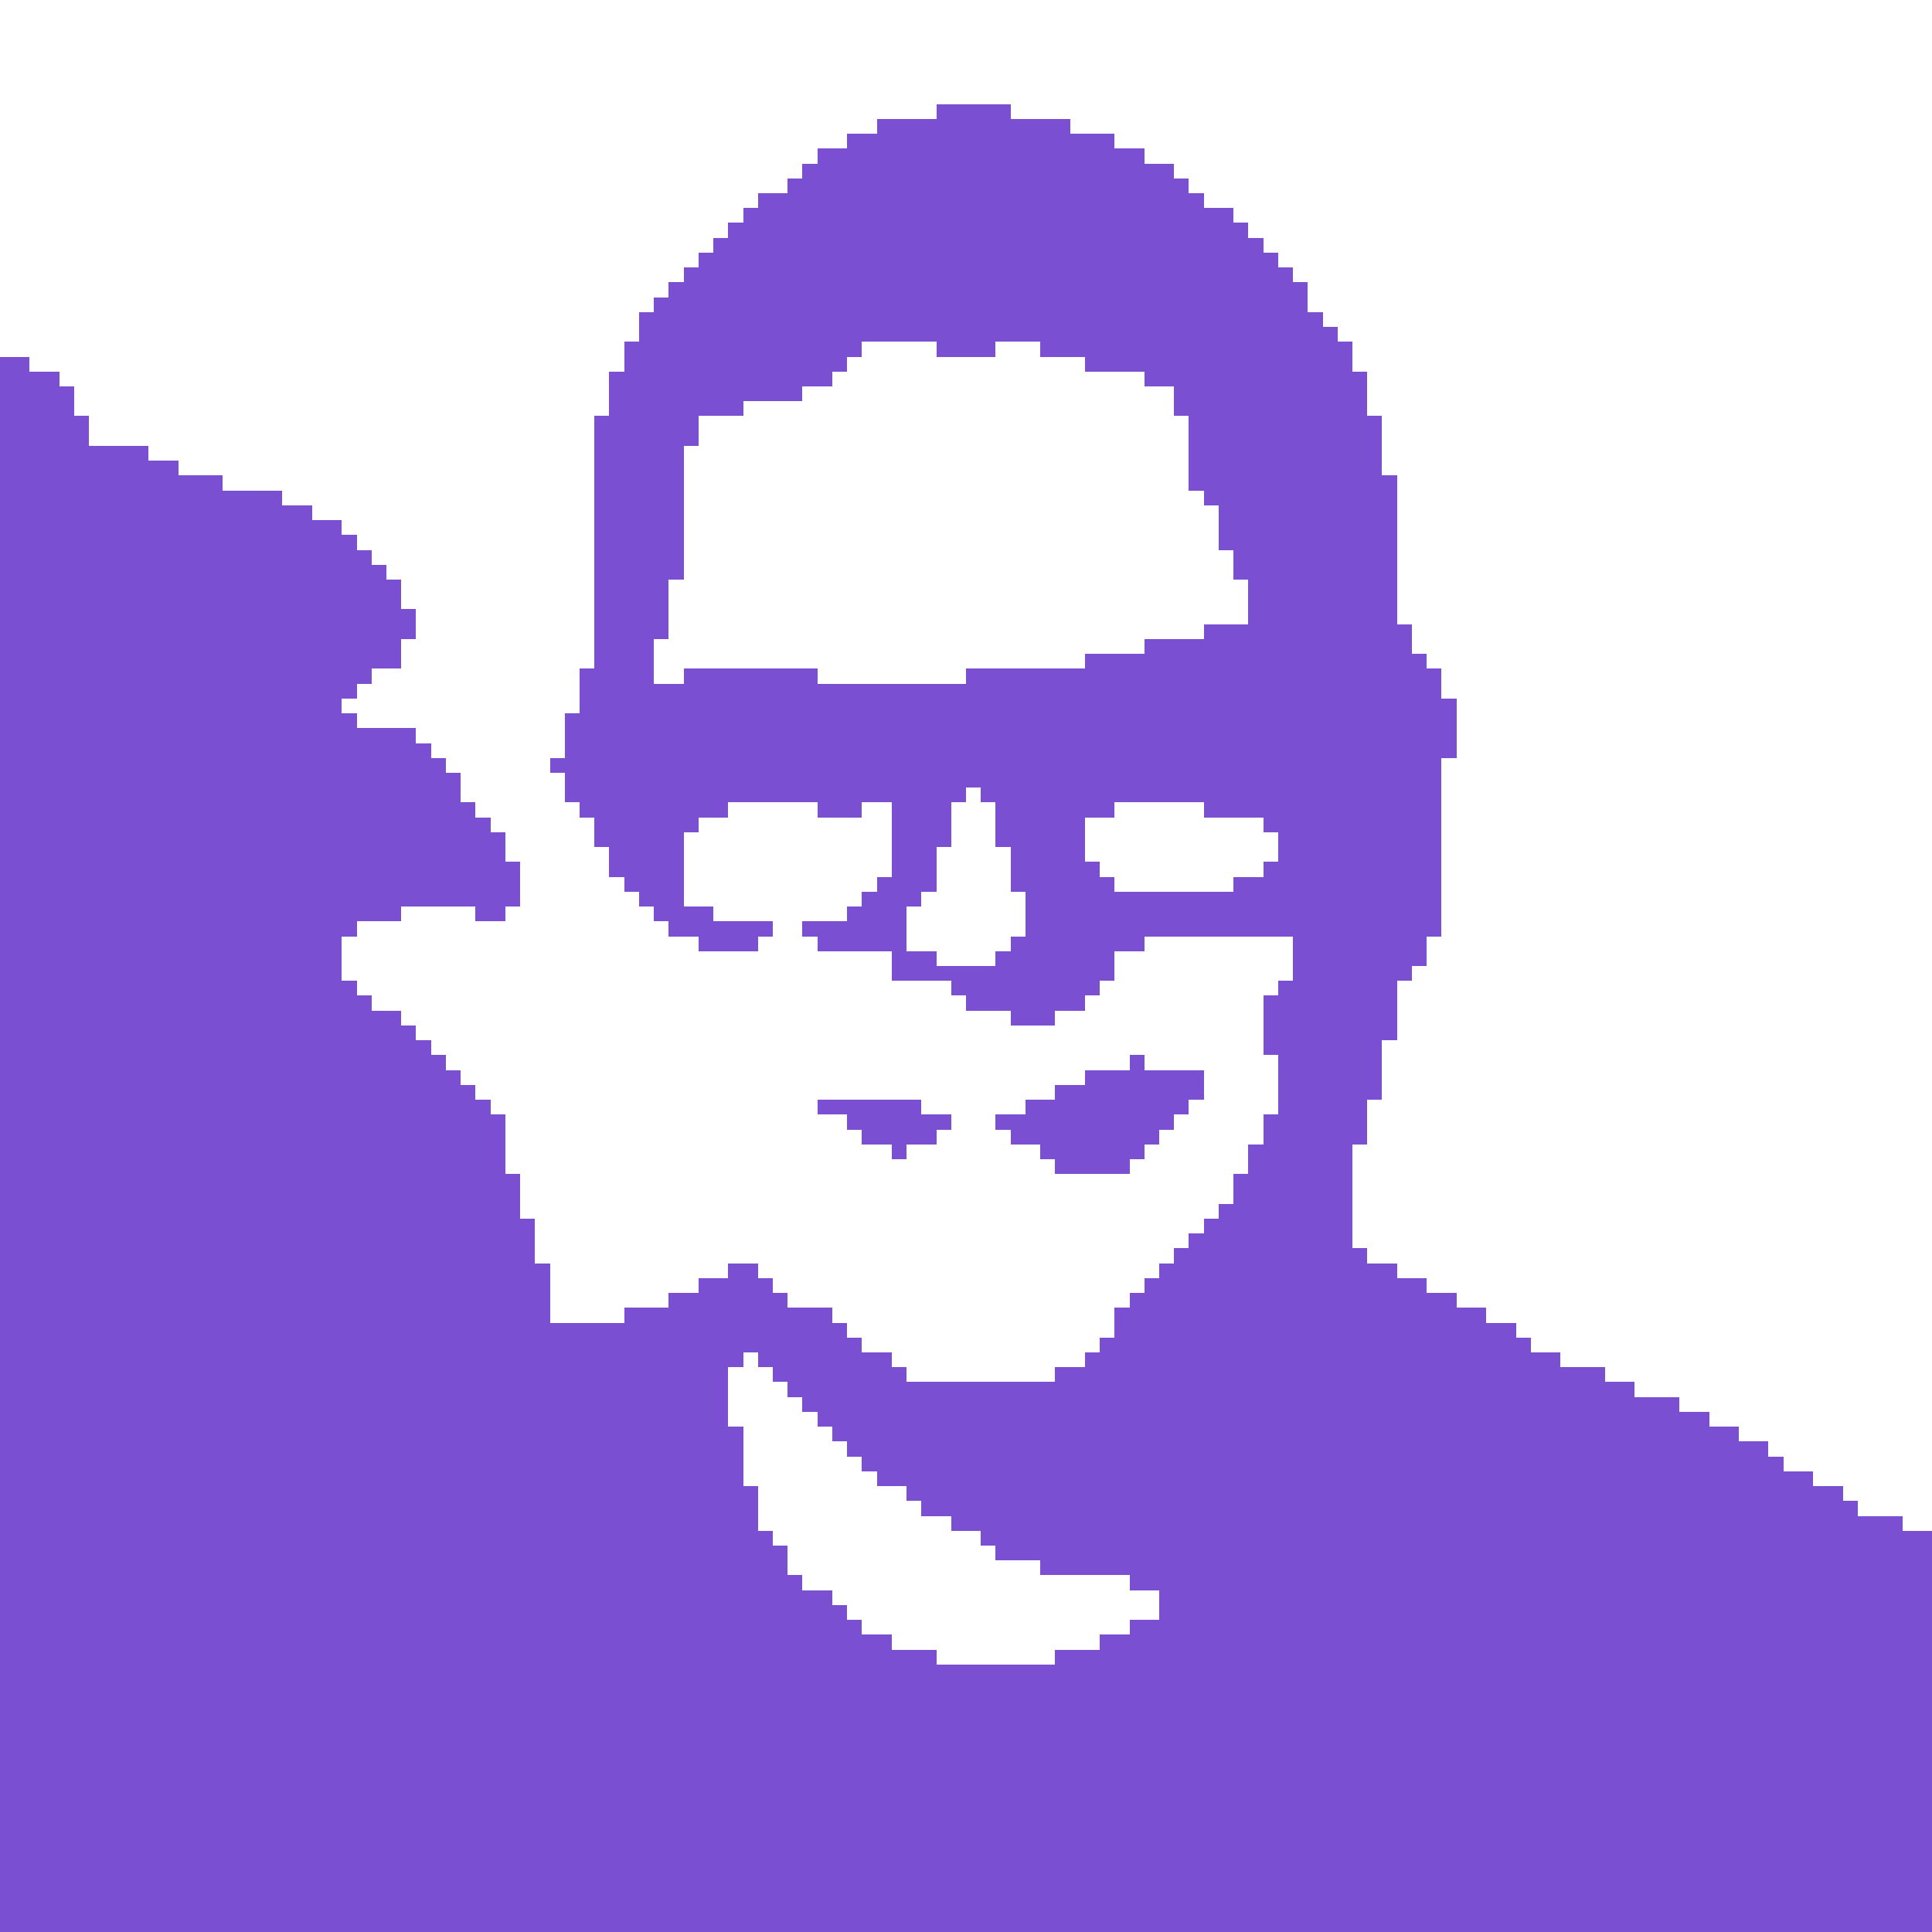
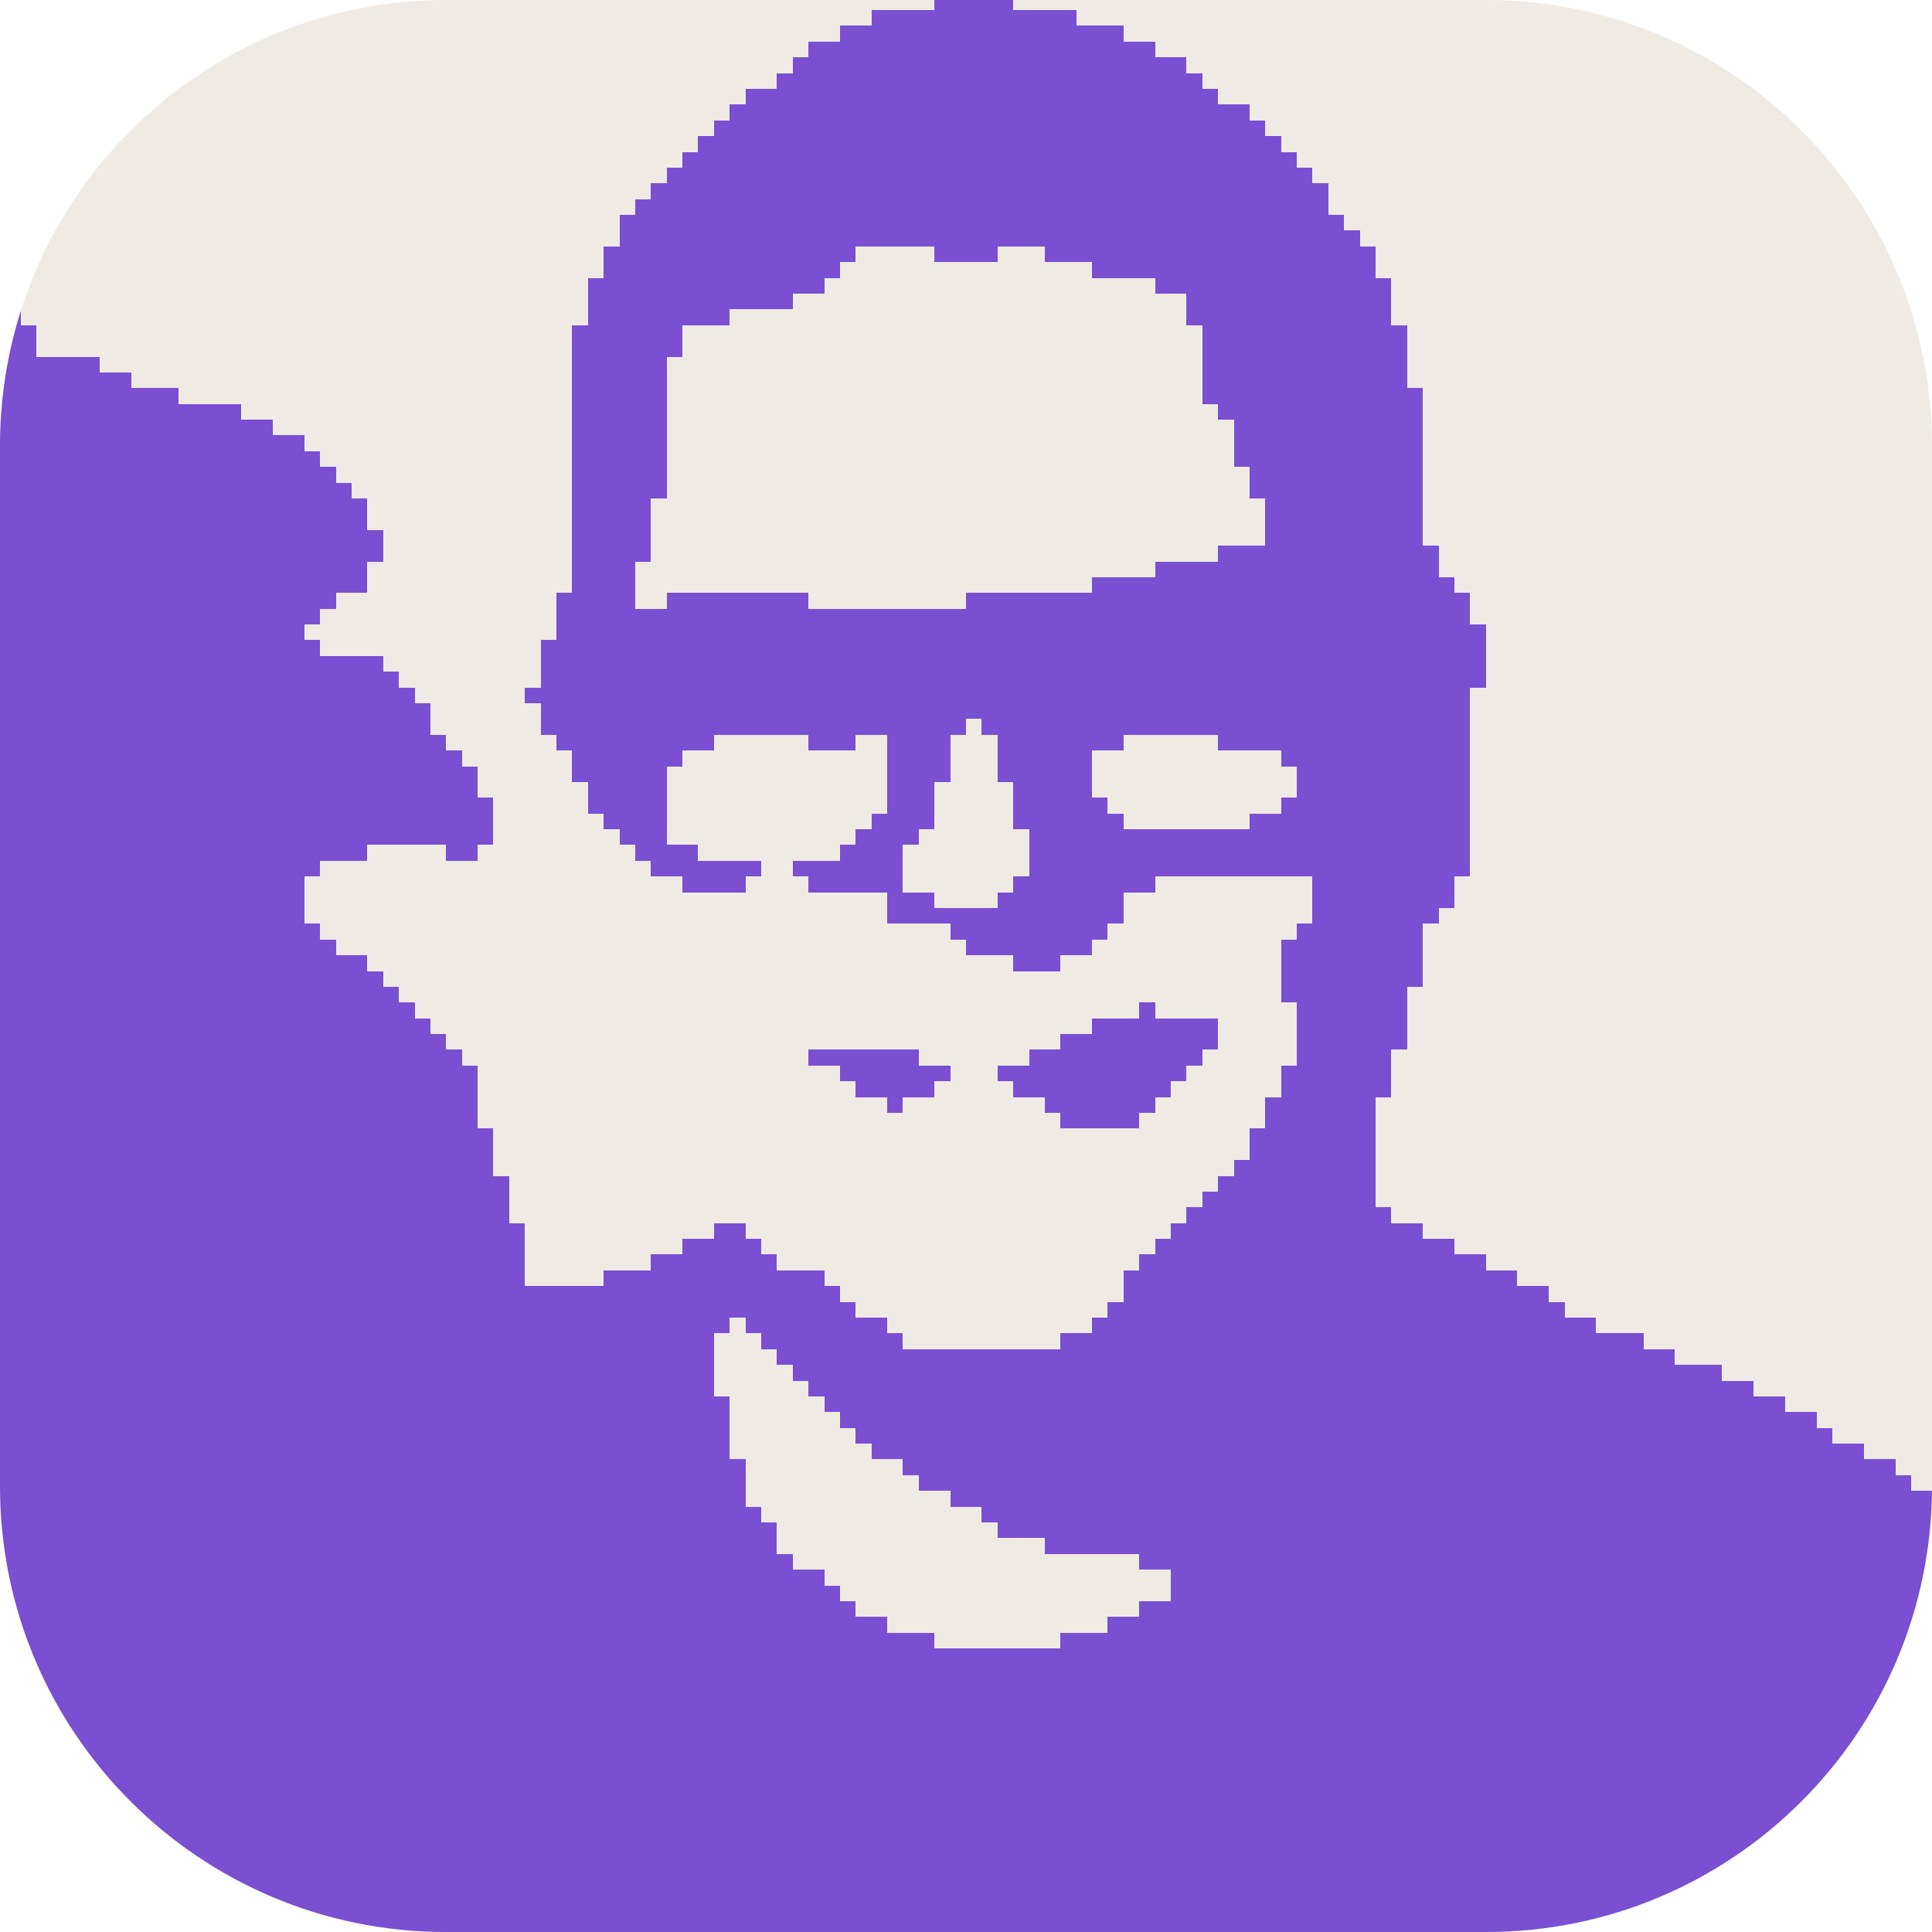
- <svg xmlns="http://www.w3.org/2000/svg" viewBox="0 0 130 130" width="130" height="130" shape-rendering="crispEdges">
-   <g fill="#7A4FD1">
-     <rect x="63" y="7" width="5" height="1" />
-     <rect x="59" y="8" width="13" height="1" />
-     <rect x="57" y="9" width="18" height="1" />
-     <rect x="55" y="10" width="22" height="1" />
-     <rect x="54" y="11" width="25" height="1" />
-     <rect x="53" y="12" width="27" height="1" />
-     <rect x="51" y="13" width="30" height="1" />
-     <rect x="50" y="14" width="33" height="1" />
-     <rect x="49" y="15" width="35" height="1" />
-     <rect x="48" y="16" width="37" height="1" />
-     <rect x="47" y="17" width="39" height="1" />
-     <rect x="46" y="18" width="41" height="1" />
-     <rect x="45" y="19" width="43" height="1" />
-     <rect x="44" y="20" width="44" height="1" />
-     <rect x="43" y="21" width="46" height="1" />
-     <rect x="43" y="22" width="47" height="1" />
-     <rect x="42" y="23" width="16" height="1" />
-     <rect x="63" y="23" width="4" height="1" />
-     <rect x="70" y="23" width="21" height="1" />
-     <rect x="0" y="24" width="2" height="1" />
-     <rect x="42" y="24" width="15" height="1" />
-     <rect x="73" y="24" width="18" height="1" />
-     <rect x="0" y="25" width="4" height="1" />
-     <rect x="41" y="25" width="15" height="1" />
-     <rect x="77" y="25" width="15" height="1" />
-     <rect x="0" y="26" width="5" height="1" />
-     <rect x="41" y="26" width="13" height="1" />
-     <rect x="79" y="26" width="13" height="1" />
-     <rect x="0" y="27" width="5" height="1" />
-     <rect x="41" y="27" width="9" height="1" />
-     <rect x="79" y="27" width="13" height="1" />
-     <rect x="0" y="28" width="6" height="1" />
-     <rect x="40" y="28" width="7" height="1" />
-     <rect x="80" y="28" width="13" height="1" />
-     <rect x="0" y="29" width="6" height="1" />
-     <rect x="40" y="29" width="7" height="1" />
-     <rect x="80" y="29" width="13" height="1" />
-     <rect x="0" y="30" width="10" height="1" />
-     <rect x="40" y="30" width="6" height="1" />
-     <rect x="80" y="30" width="13" height="1" />
-     <rect x="0" y="31" width="12" height="1" />
-     <rect x="40" y="31" width="6" height="1" />
-     <rect x="80" y="31" width="13" height="1" />
-     <rect x="0" y="32" width="15" height="1" />
-     <rect x="40" y="32" width="6" height="1" />
-     <rect x="80" y="32" width="14" height="1" />
-     <rect x="0" y="33" width="19" height="1" />
-     <rect x="40" y="33" width="6" height="1" />
-     <rect x="81" y="33" width="13" height="1" />
-     <rect x="0" y="34" width="21" height="1" />
-     <rect x="40" y="34" width="6" height="1" />
-     <rect x="82" y="34" width="12" height="1" />
-     <rect x="0" y="35" width="23" height="1" />
-     <rect x="40" y="35" width="6" height="1" />
-     <rect x="82" y="35" width="12" height="1" />
-     <rect x="0" y="36" width="24" height="1" />
-     <rect x="40" y="36" width="6" height="1" />
-     <rect x="82" y="36" width="12" height="1" />
-     <rect x="0" y="37" width="25" height="1" />
-     <rect x="40" y="37" width="6" height="1" />
-     <rect x="83" y="37" width="11" height="1" />
-     <rect x="0" y="38" width="26" height="1" />
-     <rect x="40" y="38" width="6" height="1" />
-     <rect x="83" y="38" width="11" height="1" />
-     <rect x="0" y="39" width="27" height="1" />
-     <rect x="40" y="39" width="5" height="1" />
-     <rect x="84" y="39" width="10" height="1" />
-     <rect x="0" y="40" width="27" height="1" />
-     <rect x="40" y="40" width="5" height="1" />
-     <rect x="84" y="40" width="10" height="1" />
-     <rect x="0" y="41" width="28" height="1" />
-     <rect x="40" y="41" width="5" height="1" />
-     <rect x="84" y="41" width="10" height="1" />
-     <rect x="0" y="42" width="28" height="1" />
-     <rect x="40" y="42" width="5" height="1" />
-     <rect x="81" y="42" width="14" height="1" />
-     <rect x="0" y="43" width="27" height="1" />
-     <rect x="40" y="43" width="4" height="1" />
-     <rect x="77" y="43" width="18" height="1" />
-     <rect x="0" y="44" width="27" height="1" />
-     <rect x="40" y="44" width="4" height="1" />
-     <rect x="73" y="44" width="23" height="1" />
-     <rect x="0" y="45" width="25" height="1" />
-     <rect x="39" y="45" width="5" height="1" />
-     <rect x="46" y="45" width="9" height="1" />
-     <rect x="65" y="45" width="32" height="1" />
-     <rect x="0" y="46" width="24" height="1" />
-     <rect x="39" y="46" width="58" height="1" />
-     <rect x="0" y="47" width="23" height="1" />
-     <rect x="39" y="47" width="59" height="1" />
-     <rect x="0" y="48" width="24" height="1" />
-     <rect x="38" y="48" width="60" height="1" />
-     <rect x="0" y="49" width="28" height="1" />
-     <rect x="38" y="49" width="60" height="1" />
-     <rect x="0" y="50" width="29" height="1" />
-     <rect x="38" y="50" width="60" height="1" />
-     <rect x="0" y="51" width="30" height="1" />
-     <rect x="37" y="51" width="60" height="1" />
-     <rect x="0" y="52" width="31" height="1" />
-     <rect x="38" y="52" width="59" height="1" />
-     <rect x="0" y="53" width="31" height="1" />
-     <rect x="38" y="53" width="27" height="1" />
-     <rect x="66" y="53" width="31" height="1" />
-     <rect x="0" y="54" width="32" height="1" />
-     <rect x="39" y="54" width="10" height="1" />
-     <rect x="55" y="54" width="3" height="1" />
-     <rect x="60" y="54" width="4" height="1" />
-     <rect x="67" y="54" width="8" height="1" />
-     <rect x="81" y="54" width="16" height="1" />
-     <rect x="0" y="55" width="33" height="1" />
-     <rect x="40" y="55" width="7" height="1" />
-     <rect x="60" y="55" width="4" height="1" />
-     <rect x="67" y="55" width="6" height="1" />
-     <rect x="85" y="55" width="12" height="1" />
-     <rect x="0" y="56" width="34" height="1" />
-     <rect x="40" y="56" width="6" height="1" />
-     <rect x="60" y="56" width="4" height="1" />
-     <rect x="67" y="56" width="6" height="1" />
-     <rect x="86" y="56" width="11" height="1" />
-     <rect x="0" y="57" width="34" height="1" />
-     <rect x="41" y="57" width="5" height="1" />
-     <rect x="60" y="57" width="3" height="1" />
-     <rect x="68" y="57" width="5" height="1" />
-     <rect x="86" y="57" width="11" height="1" />
-     <rect x="0" y="58" width="35" height="1" />
-     <rect x="41" y="58" width="5" height="1" />
-     <rect x="60" y="58" width="3" height="1" />
-     <rect x="68" y="58" width="6" height="1" />
-     <rect x="85" y="58" width="12" height="1" />
-     <rect x="0" y="59" width="35" height="1" />
-     <rect x="42" y="59" width="4" height="1" />
-     <rect x="59" y="59" width="4" height="1" />
-     <rect x="68" y="59" width="7" height="1" />
-     <rect x="83" y="59" width="14" height="1" />
-     <rect x="0" y="60" width="35" height="1" />
-     <rect x="43" y="60" width="3" height="1" />
-     <rect x="58" y="60" width="4" height="1" />
-     <rect x="69" y="60" width="28" height="1" />
-     <rect x="0" y="61" width="27" height="1" />
-     <rect x="32" y="61" width="2" height="1" />
-     <rect x="44" y="61" width="4" height="1" />
-     <rect x="57" y="61" width="4" height="1" />
-     <rect x="69" y="61" width="28" height="1" />
-     <rect x="0" y="62" width="24" height="1" />
-     <rect x="45" y="62" width="7" height="1" />
-     <rect x="54" y="62" width="7" height="1" />
-     <rect x="69" y="62" width="28" height="1" />
-     <rect x="0" y="63" width="23" height="1" />
-     <rect x="47" y="63" width="4" height="1" />
-     <rect x="55" y="63" width="6" height="1" />
-     <rect x="68" y="63" width="9" height="1" />
-     <rect x="87" y="63" width="9" height="1" />
-     <rect x="0" y="64" width="23" height="1" />
-     <rect x="60" y="64" width="3" height="1" />
-     <rect x="67" y="64" width="8" height="1" />
-     <rect x="87" y="64" width="9" height="1" />
-     <rect x="0" y="65" width="23" height="1" />
-     <rect x="60" y="65" width="15" height="1" />
-     <rect x="87" y="65" width="8" height="1" />
-     <rect x="0" y="66" width="24" height="1" />
-     <rect x="64" y="66" width="10" height="1" />
-     <rect x="86" y="66" width="8" height="1" />
-     <rect x="0" y="67" width="25" height="1" />
-     <rect x="65" y="67" width="8" height="1" />
-     <rect x="85" y="67" width="9" height="1" />
-     <rect x="0" y="68" width="27" height="1" />
-     <rect x="68" y="68" width="3" height="1" />
-     <rect x="85" y="68" width="9" height="1" />
-     <rect x="0" y="69" width="28" height="1" />
-     <rect x="85" y="69" width="9" height="1" />
-     <rect x="0" y="70" width="29" height="1" />
-     <rect x="85" y="70" width="8" height="1" />
-     <rect x="0" y="71" width="30" height="1" />
-     <rect x="76" y="71" width="1" height="1" />
-     <rect x="86" y="71" width="7" height="1" />
-     <rect x="0" y="72" width="31" height="1" />
-     <rect x="73" y="72" width="8" height="1" />
-     <rect x="86" y="72" width="7" height="1" />
-     <rect x="0" y="73" width="32" height="1" />
-     <rect x="71" y="73" width="10" height="1" />
-     <rect x="86" y="73" width="7" height="1" />
-     <rect x="0" y="74" width="33" height="1" />
-     <rect x="55" y="74" width="7" height="1" />
-     <rect x="69" y="74" width="11" height="1" />
-     <rect x="86" y="74" width="6" height="1" />
-     <rect x="0" y="75" width="34" height="1" />
-     <rect x="57" y="75" width="7" height="1" />
-     <rect x="67" y="75" width="12" height="1" />
-     <rect x="85" y="75" width="7" height="1" />
-     <rect x="0" y="76" width="34" height="1" />
-     <rect x="58" y="76" width="5" height="1" />
-     <rect x="68" y="76" width="10" height="1" />
-     <rect x="85" y="76" width="7" height="1" />
-     <rect x="0" y="77" width="34" height="1" />
-     <rect x="60" y="77" width="1" height="1" />
-     <rect x="70" y="77" width="7" height="1" />
-     <rect x="84" y="77" width="7" height="1" />
-     <rect x="0" y="78" width="34" height="1" />
-     <rect x="71" y="78" width="5" height="1" />
-     <rect x="84" y="78" width="7" height="1" />
-     <rect x="0" y="79" width="35" height="1" />
-     <rect x="83" y="79" width="8" height="1" />
-     <rect x="0" y="80" width="35" height="1" />
-     <rect x="83" y="80" width="8" height="1" />
-     <rect x="0" y="81" width="35" height="1" />
-     <rect x="82" y="81" width="9" height="1" />
-     <rect x="0" y="82" width="36" height="1" />
-     <rect x="81" y="82" width="10" height="1" />
-     <rect x="0" y="83" width="36" height="1" />
-     <rect x="80" y="83" width="11" height="1" />
-     <rect x="0" y="84" width="36" height="1" />
-     <rect x="79" y="84" width="13" height="1" />
-     <rect x="0" y="85" width="37" height="1" />
-     <rect x="49" y="85" width="2" height="1" />
-     <rect x="78" y="85" width="16" height="1" />
-     <rect x="0" y="86" width="37" height="1" />
-     <rect x="47" y="86" width="5" height="1" />
-     <rect x="77" y="86" width="19" height="1" />
-     <rect x="0" y="87" width="37" height="1" />
-     <rect x="45" y="87" width="8" height="1" />
-     <rect x="76" y="87" width="22" height="1" />
-     <rect x="0" y="88" width="37" height="1" />
-     <rect x="42" y="88" width="14" height="1" />
-     <rect x="75" y="88" width="25" height="1" />
-     <rect x="0" y="89" width="57" height="1" />
-     <rect x="75" y="89" width="27" height="1" />
-     <rect x="0" y="90" width="58" height="1" />
-     <rect x="74" y="90" width="29" height="1" />
-     <rect x="0" y="91" width="50" height="1" />
-     <rect x="51" y="91" width="9" height="1" />
-     <rect x="73" y="91" width="32" height="1" />
-     <rect x="0" y="92" width="49" height="1" />
-     <rect x="52" y="92" width="9" height="1" />
-     <rect x="71" y="92" width="37" height="1" />
-     <rect x="0" y="93" width="49" height="1" />
-     <rect x="53" y="93" width="57" height="1" />
-     <rect x="0" y="94" width="49" height="1" />
-     <rect x="54" y="94" width="59" height="1" />
-     <rect x="0" y="95" width="49" height="1" />
-     <rect x="55" y="95" width="60" height="1" />
-     <rect x="0" y="96" width="50" height="1" />
-     <rect x="56" y="96" width="61" height="1" />
-     <rect x="0" y="97" width="50" height="1" />
-     <rect x="57" y="97" width="62" height="1" />
-     <rect x="0" y="98" width="50" height="1" />
-     <rect x="58" y="98" width="62" height="1" />
-     <rect x="0" y="99" width="50" height="1" />
-     <rect x="59" y="99" width="63" height="1" />
-     <rect x="0" y="100" width="51" height="1" />
-     <rect x="61" y="100" width="63" height="1" />
-     <rect x="0" y="101" width="51" height="1" />
-     <rect x="62" y="101" width="63" height="1" />
-     <rect x="0" y="102" width="51" height="1" />
-     <rect x="64" y="102" width="64" height="1" />
-     <rect x="0" y="103" width="52" height="1" />
-     <rect x="66" y="103" width="64" height="1" />
-     <rect x="0" y="104" width="53" height="1" />
-     <rect x="67" y="104" width="63" height="1" />
-     <rect x="0" y="105" width="53" height="1" />
-     <rect x="70" y="105" width="60" height="1" />
-     <rect x="0" y="106" width="54" height="1" />
-     <rect x="76" y="106" width="54" height="1" />
-     <rect x="0" y="107" width="56" height="1" />
-     <rect x="78" y="107" width="52" height="1" />
-     <rect x="0" y="108" width="57" height="1" />
-     <rect x="78" y="108" width="52" height="1" />
-     <rect x="0" y="109" width="58" height="1" />
-     <rect x="76" y="109" width="54" height="1" />
-     <rect x="0" y="110" width="60" height="1" />
-     <rect x="74" y="110" width="56" height="1" />
-     <rect x="0" y="111" width="63" height="1" />
-     <rect x="71" y="111" width="59" height="1" />
-     <rect x="0" y="112" width="130" height="1" />
-     <rect x="0" y="113" width="130" height="1" />
-     <rect x="0" y="114" width="130" height="1" />
-     <rect x="0" y="115" width="130" height="1" />
-     <rect x="0" y="116" width="130" height="1" />
-     <rect x="0" y="117" width="130" height="1" />
-     <rect x="0" y="118" width="130" height="1" />
-     <rect x="0" y="119" width="130" height="1" />
-     <rect x="0" y="120" width="130" height="1" />
-     <rect x="0" y="121" width="130" height="1" />
-     <rect x="0" y="122" width="130" height="1" />
-     <rect x="0" y="123" width="130" height="1" />
-     <rect x="0" y="124" width="130" height="1" />
-     <rect x="0" y="125" width="130" height="1" />
-     <rect x="0" y="126" width="130" height="1" />
-     <rect x="0" y="127" width="130" height="1" />
-     <rect x="0" y="128" width="130" height="1" />
-     <rect x="0" y="129" width="130" height="1" />
+ <svg xmlns="http://www.w3.org/2000/svg" viewBox="0 0 130 130">
+   <defs>
+     <clipPath id="tile">
+       <rect width="130" height="130" rx="30" />
+     </clipPath>
+   </defs>
+   <g clip-path="url(#tile)">
+     <rect width="130" height="130" fill="#EFEBE4" />
+     <g transform="translate(-3.9,-7.8) scale(1.06)" shape-rendering="crispEdges">
+       <g fill="#7A4FD1">
+         <rect x="63" y="7" width="5" height="1" />
+         <rect x="59" y="8" width="13" height="1" />
+         <rect x="57" y="9" width="18" height="1" />
+         <rect x="55" y="10" width="22" height="1" />
+         <rect x="54" y="11" width="25" height="1" />
+         <rect x="53" y="12" width="27" height="1" />
+         <rect x="51" y="13" width="30" height="1" />
+         <rect x="50" y="14" width="33" height="1" />
+         <rect x="49" y="15" width="35" height="1" />
+         <rect x="48" y="16" width="37" height="1" />
+         <rect x="47" y="17" width="39" height="1" />
+         <rect x="46" y="18" width="41" height="1" />
+         <rect x="45" y="19" width="43" height="1" />
+         <rect x="44" y="20" width="44" height="1" />
+         <rect x="43" y="21" width="46" height="1" />
+         <rect x="43" y="22" width="47" height="1" />
+         <rect x="42" y="23" width="16" height="1" />
+         <rect x="63" y="23" width="4" height="1" />
+         <rect x="70" y="23" width="21" height="1" />
+         <rect x="0" y="24" width="2" height="1" />
+         <rect x="42" y="24" width="15" height="1" />
+         <rect x="73" y="24" width="18" height="1" />
+         <rect x="0" y="25" width="4" height="1" />
+         <rect x="41" y="25" width="15" height="1" />
+         <rect x="77" y="25" width="15" height="1" />
+         <rect x="0" y="26" width="5" height="1" />
+         <rect x="41" y="26" width="13" height="1" />
+         <rect x="79" y="26" width="13" height="1" />
+         <rect x="0" y="27" width="5" height="1" />
+         <rect x="41" y="27" width="9" height="1" />
+         <rect x="79" y="27" width="13" height="1" />
+         <rect x="0" y="28" width="6" height="1" />
+         <rect x="40" y="28" width="7" height="1" />
+         <rect x="80" y="28" width="13" height="1" />
+         <rect x="0" y="29" width="6" height="1" />
+         <rect x="40" y="29" width="7" height="1" />
+         <rect x="80" y="29" width="13" height="1" />
+         <rect x="0" y="30" width="10" height="1" />
+         <rect x="40" y="30" width="6" height="1" />
+         <rect x="80" y="30" width="13" height="1" />
+         <rect x="0" y="31" width="12" height="1" />
+         <rect x="40" y="31" width="6" height="1" />
+         <rect x="80" y="31" width="13" height="1" />
+         <rect x="0" y="32" width="15" height="1" />
+         <rect x="40" y="32" width="6" height="1" />
+         <rect x="80" y="32" width="14" height="1" />
+         <rect x="0" y="33" width="19" height="1" />
+         <rect x="40" y="33" width="6" height="1" />
+         <rect x="81" y="33" width="13" height="1" />
+         <rect x="0" y="34" width="21" height="1" />
+         <rect x="40" y="34" width="6" height="1" />
+         <rect x="82" y="34" width="12" height="1" />
+         <rect x="0" y="35" width="23" height="1" />
+         <rect x="40" y="35" width="6" height="1" />
+         <rect x="82" y="35" width="12" height="1" />
+         <rect x="0" y="36" width="24" height="1" />
+         <rect x="40" y="36" width="6" height="1" />
+         <rect x="82" y="36" width="12" height="1" />
+         <rect x="0" y="37" width="25" height="1" />
+         <rect x="40" y="37" width="6" height="1" />
+         <rect x="83" y="37" width="11" height="1" />
+         <rect x="0" y="38" width="26" height="1" />
+         <rect x="40" y="38" width="6" height="1" />
+         <rect x="83" y="38" width="11" height="1" />
+         <rect x="0" y="39" width="27" height="1" />
+         <rect x="40" y="39" width="5" height="1" />
+         <rect x="84" y="39" width="10" height="1" />
+         <rect x="0" y="40" width="27" height="1" />
+         <rect x="40" y="40" width="5" height="1" />
+         <rect x="84" y="40" width="10" height="1" />
+         <rect x="0" y="41" width="28" height="1" />
+         <rect x="40" y="41" width="5" height="1" />
+         <rect x="84" y="41" width="10" height="1" />
+         <rect x="0" y="42" width="28" height="1" />
+         <rect x="40" y="42" width="5" height="1" />
+         <rect x="81" y="42" width="14" height="1" />
+         <rect x="0" y="43" width="27" height="1" />
+         <rect x="40" y="43" width="4" height="1" />
+         <rect x="77" y="43" width="18" height="1" />
+         <rect x="0" y="44" width="27" height="1" />
+         <rect x="40" y="44" width="4" height="1" />
+         <rect x="73" y="44" width="23" height="1" />
+         <rect x="0" y="45" width="25" height="1" />
+         <rect x="39" y="45" width="5" height="1" />
+         <rect x="46" y="45" width="9" height="1" />
+         <rect x="65" y="45" width="32" height="1" />
+         <rect x="0" y="46" width="24" height="1" />
+         <rect x="39" y="46" width="58" height="1" />
+         <rect x="0" y="47" width="23" height="1" />
+         <rect x="39" y="47" width="59" height="1" />
+         <rect x="0" y="48" width="24" height="1" />
+         <rect x="38" y="48" width="60" height="1" />
+         <rect x="0" y="49" width="28" height="1" />
+         <rect x="38" y="49" width="60" height="1" />
+         <rect x="0" y="50" width="29" height="1" />
+         <rect x="38" y="50" width="60" height="1" />
+         <rect x="0" y="51" width="30" height="1" />
+         <rect x="37" y="51" width="60" height="1" />
+         <rect x="0" y="52" width="31" height="1" />
+         <rect x="38" y="52" width="59" height="1" />
+         <rect x="0" y="53" width="31" height="1" />
+         <rect x="38" y="53" width="27" height="1" />
+         <rect x="66" y="53" width="31" height="1" />
+         <rect x="0" y="54" width="32" height="1" />
+         <rect x="39" y="54" width="10" height="1" />
+         <rect x="55" y="54" width="3" height="1" />
+         <rect x="60" y="54" width="4" height="1" />
+         <rect x="67" y="54" width="8" height="1" />
+         <rect x="81" y="54" width="16" height="1" />
+         <rect x="0" y="55" width="33" height="1" />
+         <rect x="40" y="55" width="7" height="1" />
+         <rect x="60" y="55" width="4" height="1" />
+         <rect x="67" y="55" width="6" height="1" />
+         <rect x="85" y="55" width="12" height="1" />
+         <rect x="0" y="56" width="34" height="1" />
+         <rect x="40" y="56" width="6" height="1" />
+         <rect x="60" y="56" width="4" height="1" />
+         <rect x="67" y="56" width="6" height="1" />
+         <rect x="86" y="56" width="11" height="1" />
+         <rect x="0" y="57" width="34" height="1" />
+         <rect x="41" y="57" width="5" height="1" />
+         <rect x="60" y="57" width="3" height="1" />
+         <rect x="68" y="57" width="5" height="1" />
+         <rect x="86" y="57" width="11" height="1" />
+         <rect x="0" y="58" width="35" height="1" />
+         <rect x="41" y="58" width="5" height="1" />
+         <rect x="60" y="58" width="3" height="1" />
+         <rect x="68" y="58" width="6" height="1" />
+         <rect x="85" y="58" width="12" height="1" />
+         <rect x="0" y="59" width="35" height="1" />
+         <rect x="42" y="59" width="4" height="1" />
+         <rect x="59" y="59" width="4" height="1" />
+         <rect x="68" y="59" width="7" height="1" />
+         <rect x="83" y="59" width="14" height="1" />
+         <rect x="0" y="60" width="35" height="1" />
+         <rect x="43" y="60" width="3" height="1" />
+         <rect x="58" y="60" width="4" height="1" />
+         <rect x="69" y="60" width="28" height="1" />
+         <rect x="0" y="61" width="27" height="1" />
+         <rect x="32" y="61" width="2" height="1" />
+         <rect x="44" y="61" width="4" height="1" />
+         <rect x="57" y="61" width="4" height="1" />
+         <rect x="69" y="61" width="28" height="1" />
+         <rect x="0" y="62" width="24" height="1" />
+         <rect x="45" y="62" width="7" height="1" />
+         <rect x="54" y="62" width="7" height="1" />
+         <rect x="69" y="62" width="28" height="1" />
+         <rect x="0" y="63" width="23" height="1" />
+         <rect x="47" y="63" width="4" height="1" />
+         <rect x="55" y="63" width="6" height="1" />
+         <rect x="68" y="63" width="9" height="1" />
+         <rect x="87" y="63" width="9" height="1" />
+         <rect x="0" y="64" width="23" height="1" />
+         <rect x="60" y="64" width="3" height="1" />
+         <rect x="67" y="64" width="8" height="1" />
+         <rect x="87" y="64" width="9" height="1" />
+         <rect x="0" y="65" width="23" height="1" />
+         <rect x="60" y="65" width="15" height="1" />
+         <rect x="87" y="65" width="8" height="1" />
+         <rect x="0" y="66" width="24" height="1" />
+         <rect x="64" y="66" width="10" height="1" />
+         <rect x="86" y="66" width="8" height="1" />
+         <rect x="0" y="67" width="25" height="1" />
+         <rect x="65" y="67" width="8" height="1" />
+         <rect x="85" y="67" width="9" height="1" />
+         <rect x="0" y="68" width="27" height="1" />
+         <rect x="68" y="68" width="3" height="1" />
+         <rect x="85" y="68" width="9" height="1" />
+         <rect x="0" y="69" width="28" height="1" />
+         <rect x="85" y="69" width="9" height="1" />
+         <rect x="0" y="70" width="29" height="1" />
+         <rect x="85" y="70" width="8" height="1" />
+         <rect x="0" y="71" width="30" height="1" />
+         <rect x="76" y="71" width="1" height="1" />
+         <rect x="86" y="71" width="7" height="1" />
+         <rect x="0" y="72" width="31" height="1" />
+         <rect x="73" y="72" width="8" height="1" />
+         <rect x="86" y="72" width="7" height="1" />
+         <rect x="0" y="73" width="32" height="1" />
+         <rect x="71" y="73" width="10" height="1" />
+         <rect x="86" y="73" width="7" height="1" />
+         <rect x="0" y="74" width="33" height="1" />
+         <rect x="55" y="74" width="7" height="1" />
+         <rect x="69" y="74" width="11" height="1" />
+         <rect x="86" y="74" width="6" height="1" />
+         <rect x="0" y="75" width="34" height="1" />
+         <rect x="57" y="75" width="7" height="1" />
+         <rect x="67" y="75" width="12" height="1" />
+         <rect x="85" y="75" width="7" height="1" />
+         <rect x="0" y="76" width="34" height="1" />
+         <rect x="58" y="76" width="5" height="1" />
+         <rect x="68" y="76" width="10" height="1" />
+         <rect x="85" y="76" width="7" height="1" />
+         <rect x="0" y="77" width="34" height="1" />
+         <rect x="60" y="77" width="1" height="1" />
+         <rect x="70" y="77" width="7" height="1" />
+         <rect x="84" y="77" width="7" height="1" />
+         <rect x="0" y="78" width="34" height="1" />
+         <rect x="71" y="78" width="5" height="1" />
+         <rect x="84" y="78" width="7" height="1" />
+         <rect x="0" y="79" width="35" height="1" />
+         <rect x="83" y="79" width="8" height="1" />
+         <rect x="0" y="80" width="35" height="1" />
+         <rect x="83" y="80" width="8" height="1" />
+         <rect x="0" y="81" width="35" height="1" />
+         <rect x="82" y="81" width="9" height="1" />
+         <rect x="0" y="82" width="36" height="1" />
+         <rect x="81" y="82" width="10" height="1" />
+         <rect x="0" y="83" width="36" height="1" />
+         <rect x="80" y="83" width="11" height="1" />
+         <rect x="0" y="84" width="36" height="1" />
+         <rect x="79" y="84" width="13" height="1" />
+         <rect x="0" y="85" width="37" height="1" />
+         <rect x="49" y="85" width="2" height="1" />
+         <rect x="78" y="85" width="16" height="1" />
+         <rect x="0" y="86" width="37" height="1" />
+         <rect x="47" y="86" width="5" height="1" />
+         <rect x="77" y="86" width="19" height="1" />
+         <rect x="0" y="87" width="37" height="1" />
+         <rect x="45" y="87" width="8" height="1" />
+         <rect x="76" y="87" width="22" height="1" />
+         <rect x="0" y="88" width="37" height="1" />
+         <rect x="42" y="88" width="14" height="1" />
+         <rect x="75" y="88" width="25" height="1" />
+         <rect x="0" y="89" width="57" height="1" />
+         <rect x="75" y="89" width="27" height="1" />
+         <rect x="0" y="90" width="58" height="1" />
+         <rect x="74" y="90" width="29" height="1" />
+         <rect x="0" y="91" width="50" height="1" />
+         <rect x="51" y="91" width="9" height="1" />
+         <rect x="73" y="91" width="32" height="1" />
+         <rect x="0" y="92" width="49" height="1" />
+         <rect x="52" y="92" width="9" height="1" />
+         <rect x="71" y="92" width="37" height="1" />
+         <rect x="0" y="93" width="49" height="1" />
+         <rect x="53" y="93" width="57" height="1" />
+         <rect x="0" y="94" width="49" height="1" />
+         <rect x="54" y="94" width="59" height="1" />
+         <rect x="0" y="95" width="49" height="1" />
+         <rect x="55" y="95" width="60" height="1" />
+         <rect x="0" y="96" width="50" height="1" />
+         <rect x="56" y="96" width="61" height="1" />
+         <rect x="0" y="97" width="50" height="1" />
+         <rect x="57" y="97" width="62" height="1" />
+         <rect x="0" y="98" width="50" height="1" />
+         <rect x="58" y="98" width="62" height="1" />
+         <rect x="0" y="99" width="50" height="1" />
+         <rect x="59" y="99" width="63" height="1" />
+         <rect x="0" y="100" width="51" height="1" />
+         <rect x="61" y="100" width="63" height="1" />
+         <rect x="0" y="101" width="51" height="1" />
+         <rect x="62" y="101" width="63" height="1" />
+         <rect x="0" y="102" width="51" height="1" />
+         <rect x="64" y="102" width="64" height="1" />
+         <rect x="0" y="103" width="52" height="1" />
+         <rect x="66" y="103" width="64" height="1" />
+         <rect x="0" y="104" width="53" height="1" />
+         <rect x="67" y="104" width="63" height="1" />
+         <rect x="0" y="105" width="53" height="1" />
+         <rect x="70" y="105" width="60" height="1" />
+         <rect x="0" y="106" width="54" height="1" />
+         <rect x="76" y="106" width="54" height="1" />
+         <rect x="0" y="107" width="56" height="1" />
+         <rect x="78" y="107" width="52" height="1" />
+         <rect x="0" y="108" width="57" height="1" />
+         <rect x="78" y="108" width="52" height="1" />
+         <rect x="0" y="109" width="58" height="1" />
+         <rect x="76" y="109" width="54" height="1" />
+         <rect x="0" y="110" width="60" height="1" />
+         <rect x="74" y="110" width="56" height="1" />
+         <rect x="0" y="111" width="63" height="1" />
+         <rect x="71" y="111" width="59" height="1" />
+         <rect x="0" y="112" width="130" height="1" />
+         <rect x="0" y="113" width="130" height="1" />
+         <rect x="0" y="114" width="130" height="1" />
+         <rect x="0" y="115" width="130" height="1" />
+         <rect x="0" y="116" width="130" height="1" />
+         <rect x="0" y="117" width="130" height="1" />
+         <rect x="0" y="118" width="130" height="1" />
+         <rect x="0" y="119" width="130" height="1" />
+         <rect x="0" y="120" width="130" height="1" />
+         <rect x="0" y="121" width="130" height="1" />
+         <rect x="0" y="122" width="130" height="1" />
+         <rect x="0" y="123" width="130" height="1" />
+         <rect x="0" y="124" width="130" height="1" />
+         <rect x="0" y="125" width="130" height="1" />
+         <rect x="0" y="126" width="130" height="1" />
+         <rect x="0" y="127" width="130" height="1" />
+         <rect x="0" y="128" width="130" height="1" />
+         <rect x="0" y="129" width="130" height="1" />
+       </g>
+     </g>
  </g>
</svg>
